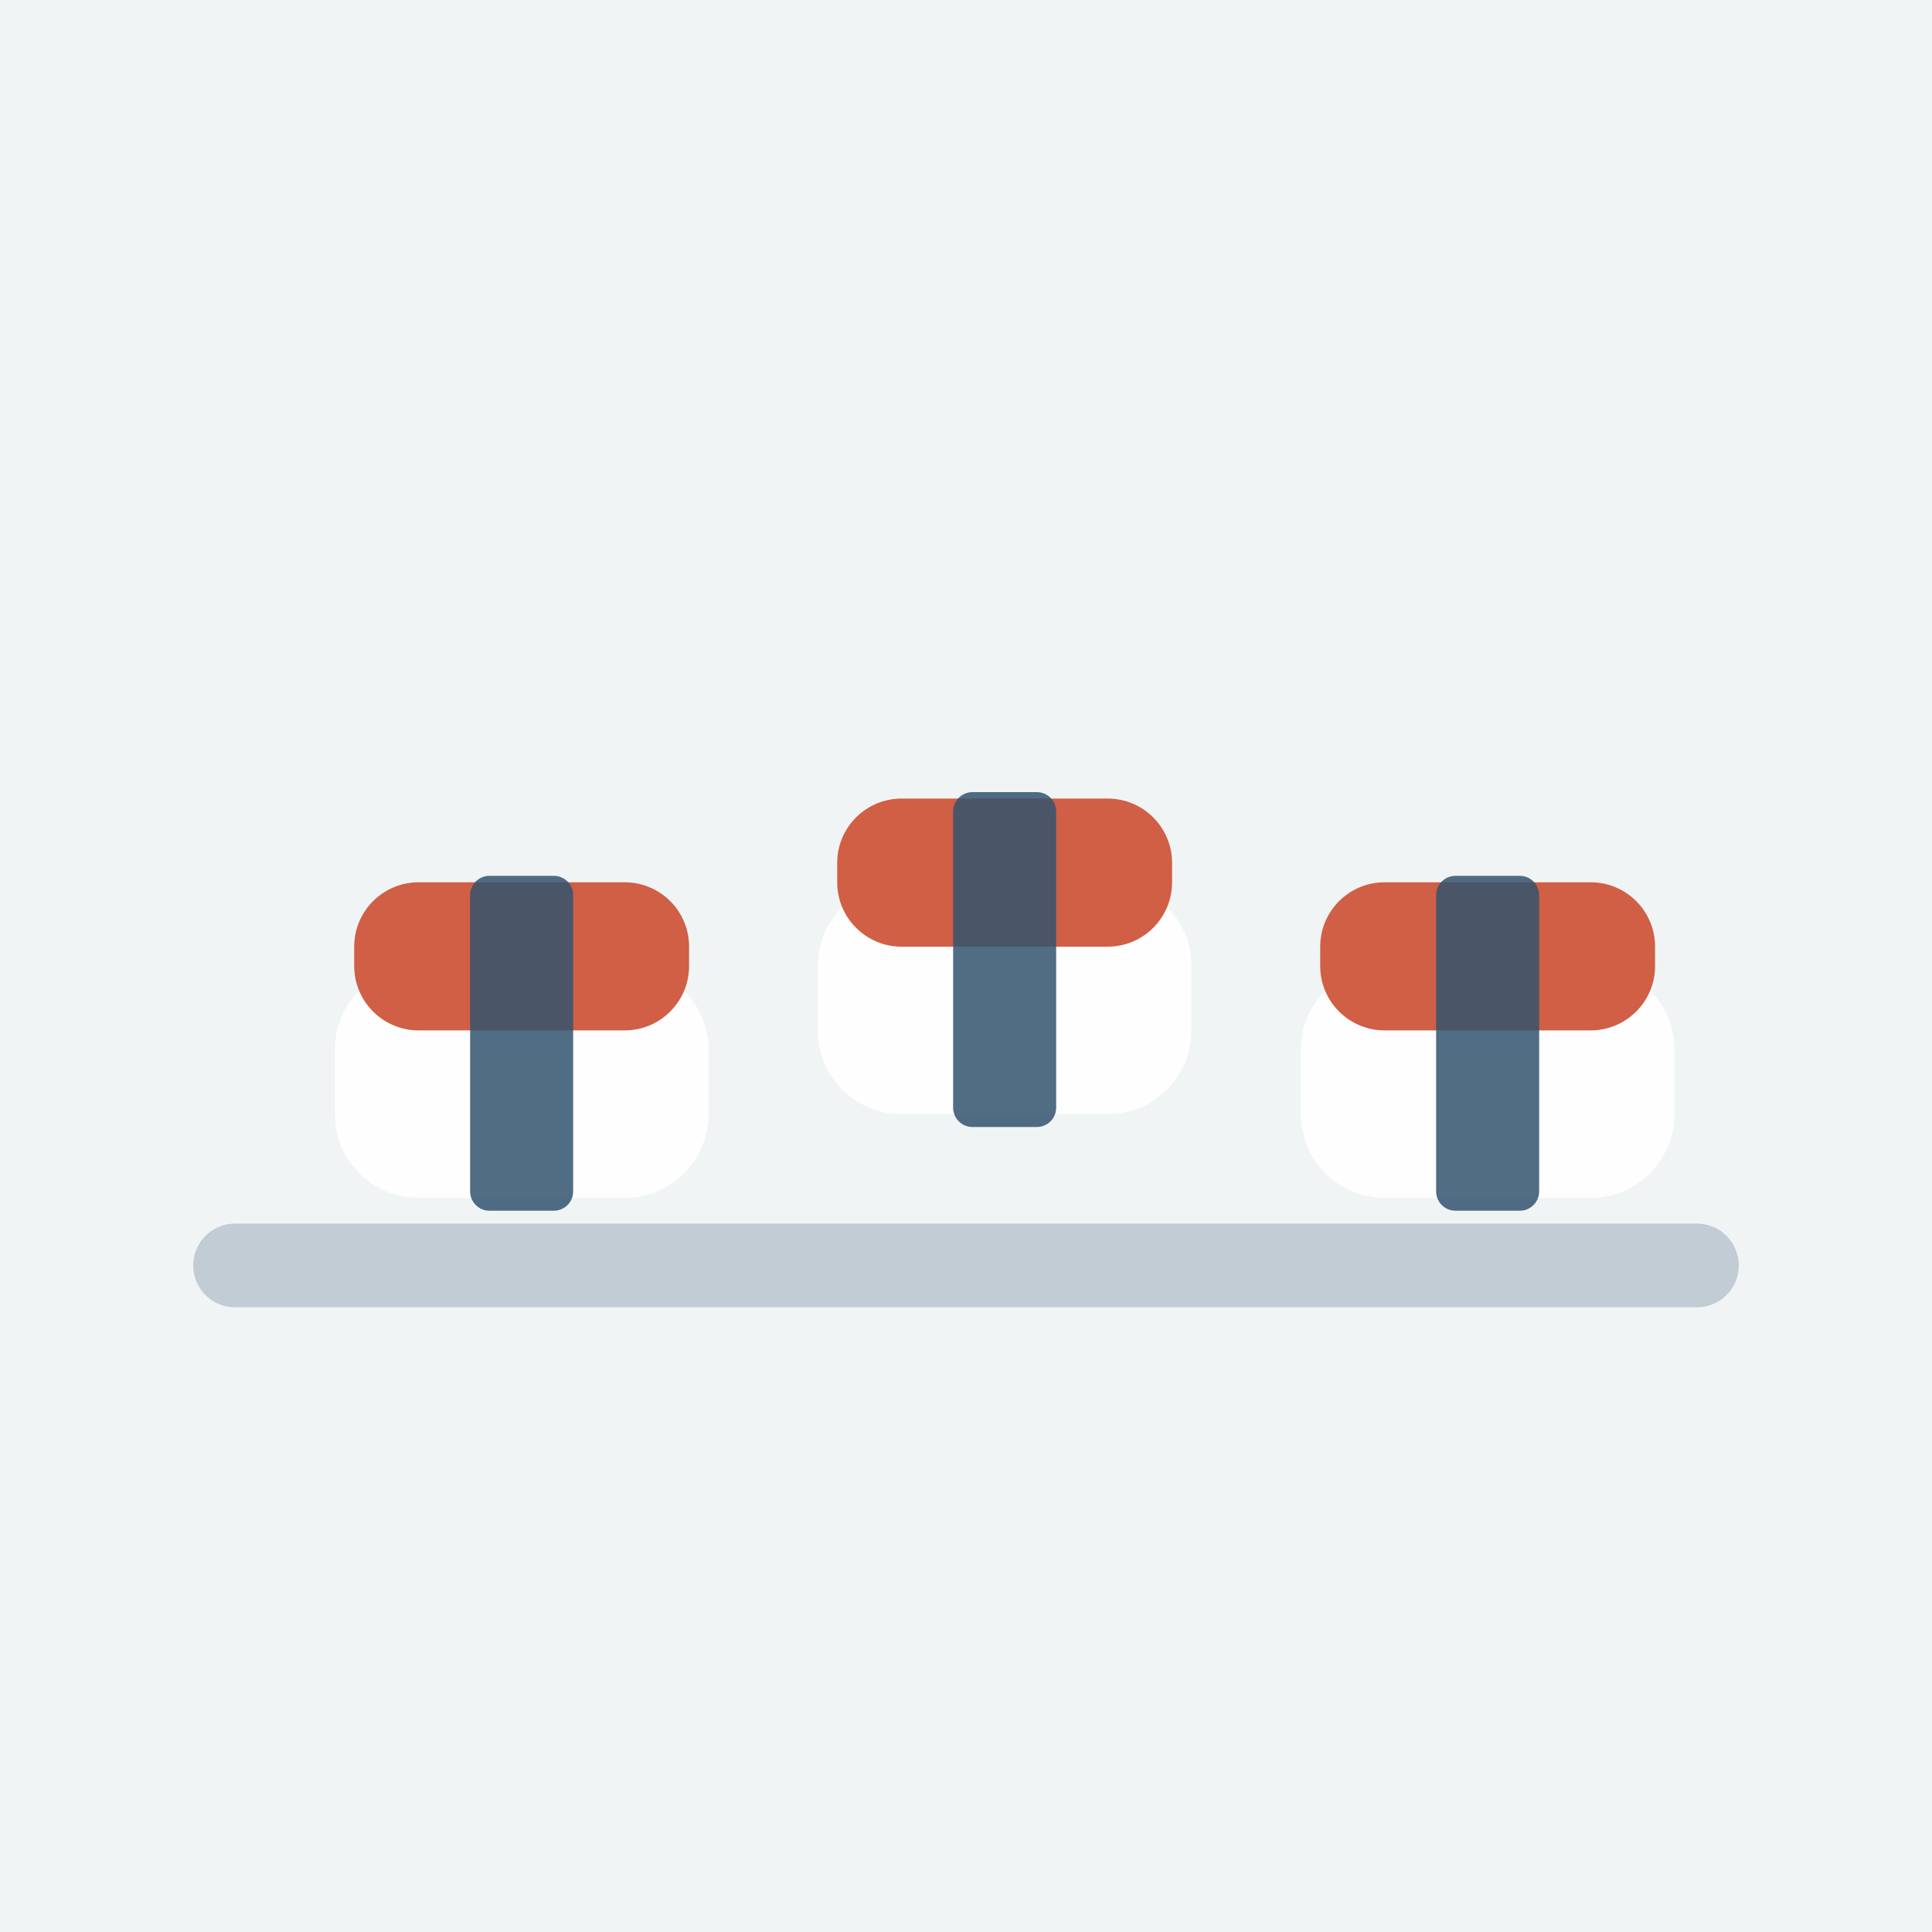
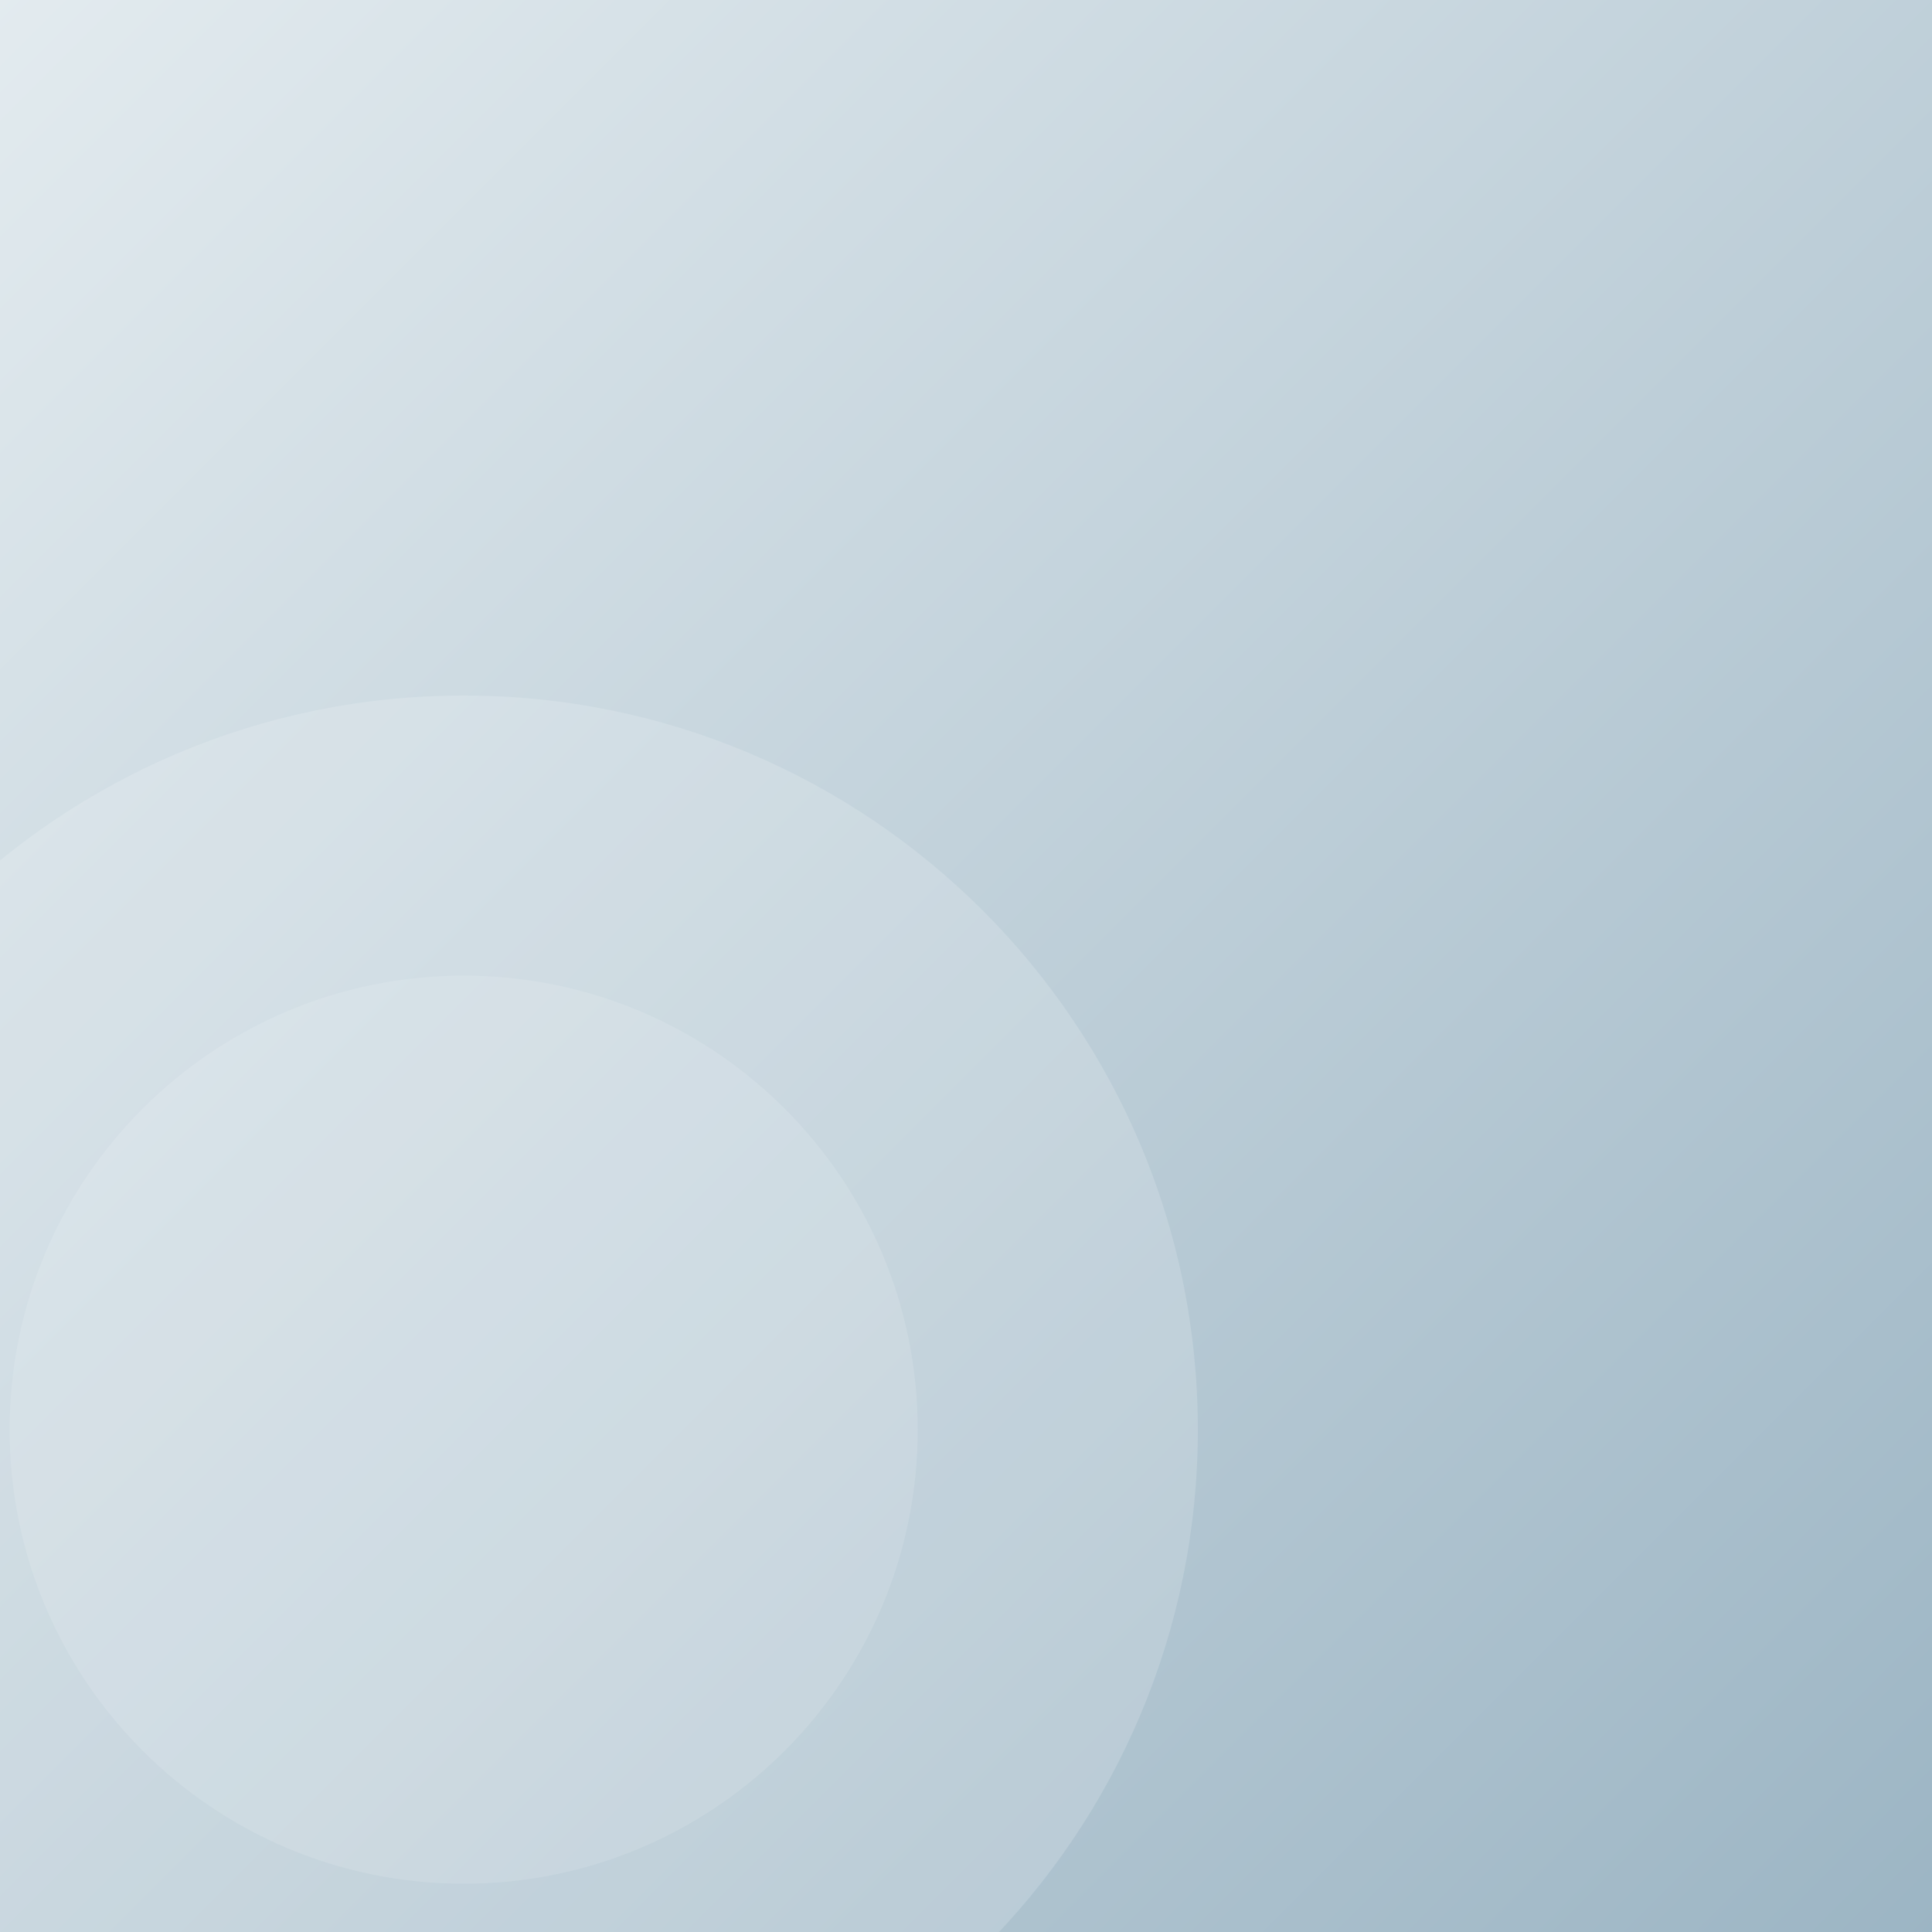
<svg xmlns="http://www.w3.org/2000/svg" viewBox="0 0 600 600" width="600" height="600">
-   <rect width="600" height="600" fill="#F1F4F5" />
-   <rect x="60" y="380" width="480" height="26" rx="13" fill="#33536E" opacity="0.25" />
-   <rect x="104" y="300" width="116" height="72" rx="26" fill="#fff" opacity="0.92" />
-   <rect x="110" y="274" width="104" height="46" rx="20" fill="#D05F45" />
-   <rect x="146" y="272" width="32" height="104" rx="6" fill="#33536E" opacity="0.85" />
-   <rect x="254" y="274" width="116" height="72" rx="26" fill="#fff" opacity="0.92" />
-   <rect x="260" y="248" width="104" height="46" rx="20" fill="#D05F45" />
-   <rect x="296" y="246" width="32" height="104" rx="6" fill="#33536E" opacity="0.85" />
-   <rect x="404" y="300" width="116" height="72" rx="26" fill="#fff" opacity="0.92" />
-   <rect x="410" y="274" width="104" height="46" rx="20" fill="#D05F45" />
-   <rect x="446" y="272" width="32" height="104" rx="6" fill="#33536E" opacity="0.85" />
+   <defs>
+     <linearGradient id="gjapanese2" x1="0" y1="0" x2="1" y2="1">
+       <stop offset="0" stop-color="#E3EBEF" />
+       <stop offset="1" stop-color="#9CB5C4" />
+     </linearGradient>
+   </defs>
+   <rect width="600" height="600" fill="url(#gjapanese2)" />
+   <circle cx="144" cy="444" r="228" fill="#fff" opacity="0.16" />
+   <circle cx="144" cy="444" r="141" fill="#fff" opacity="0.12" />
</svg>
